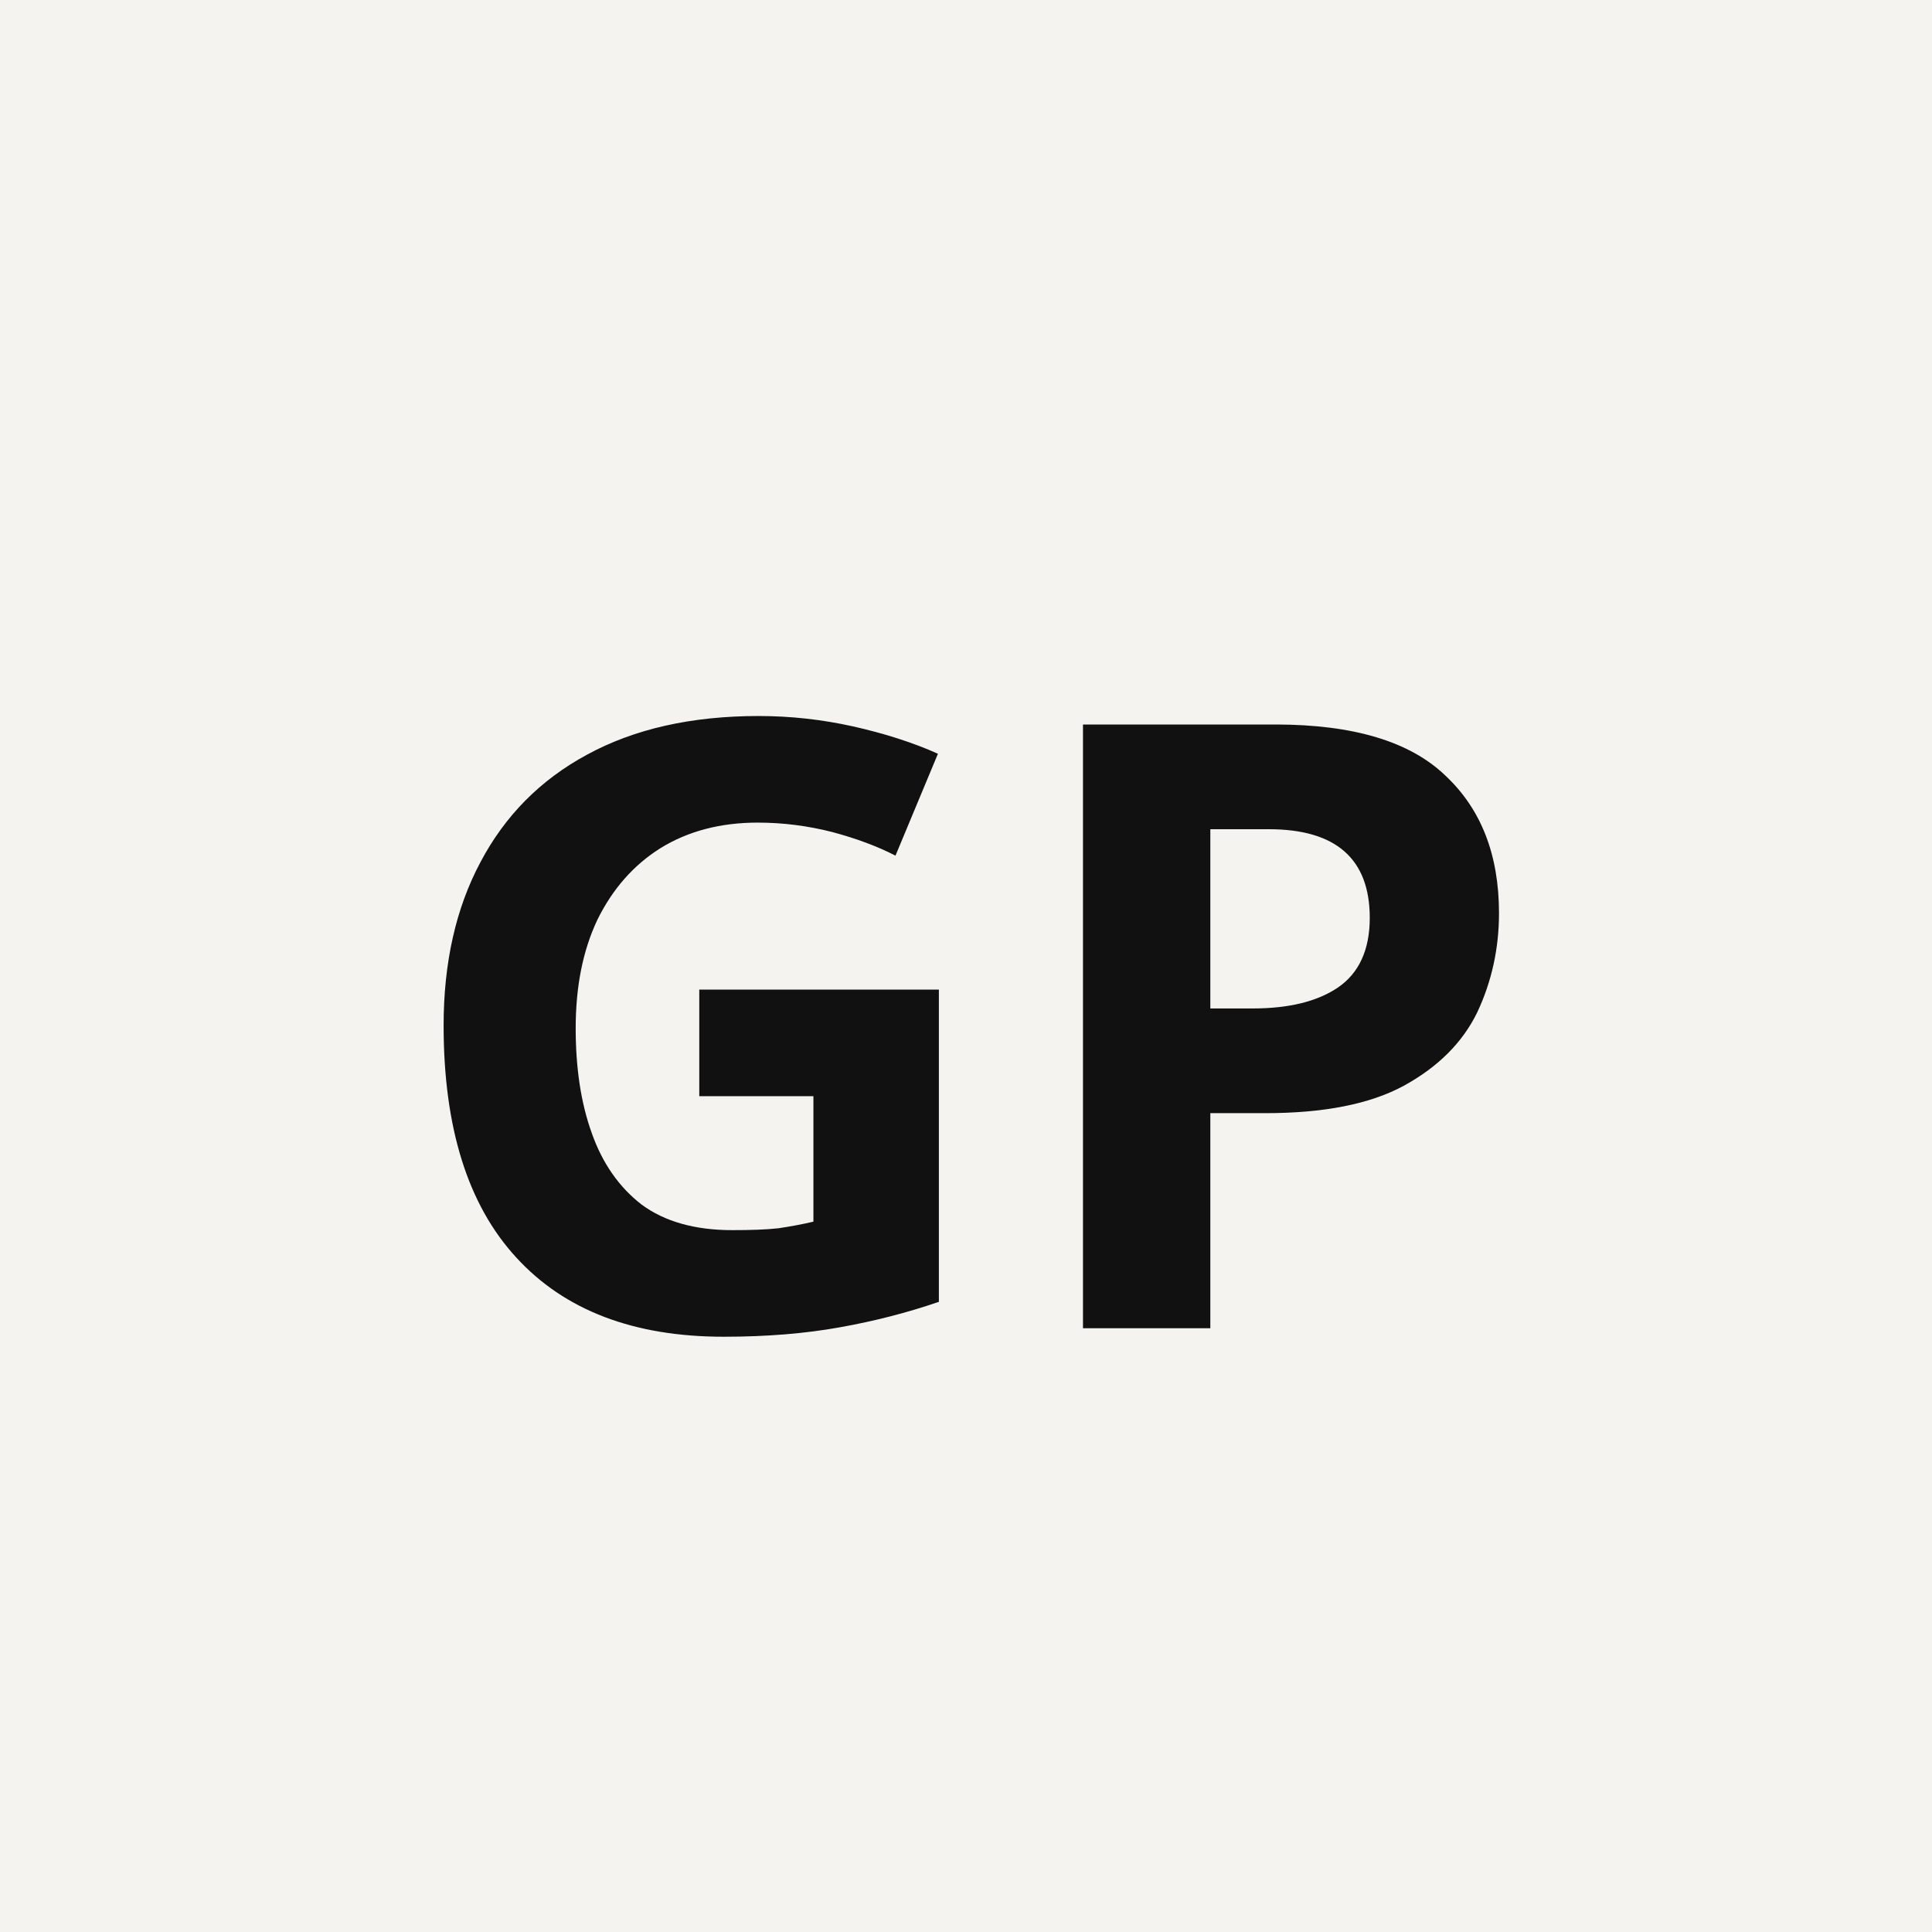
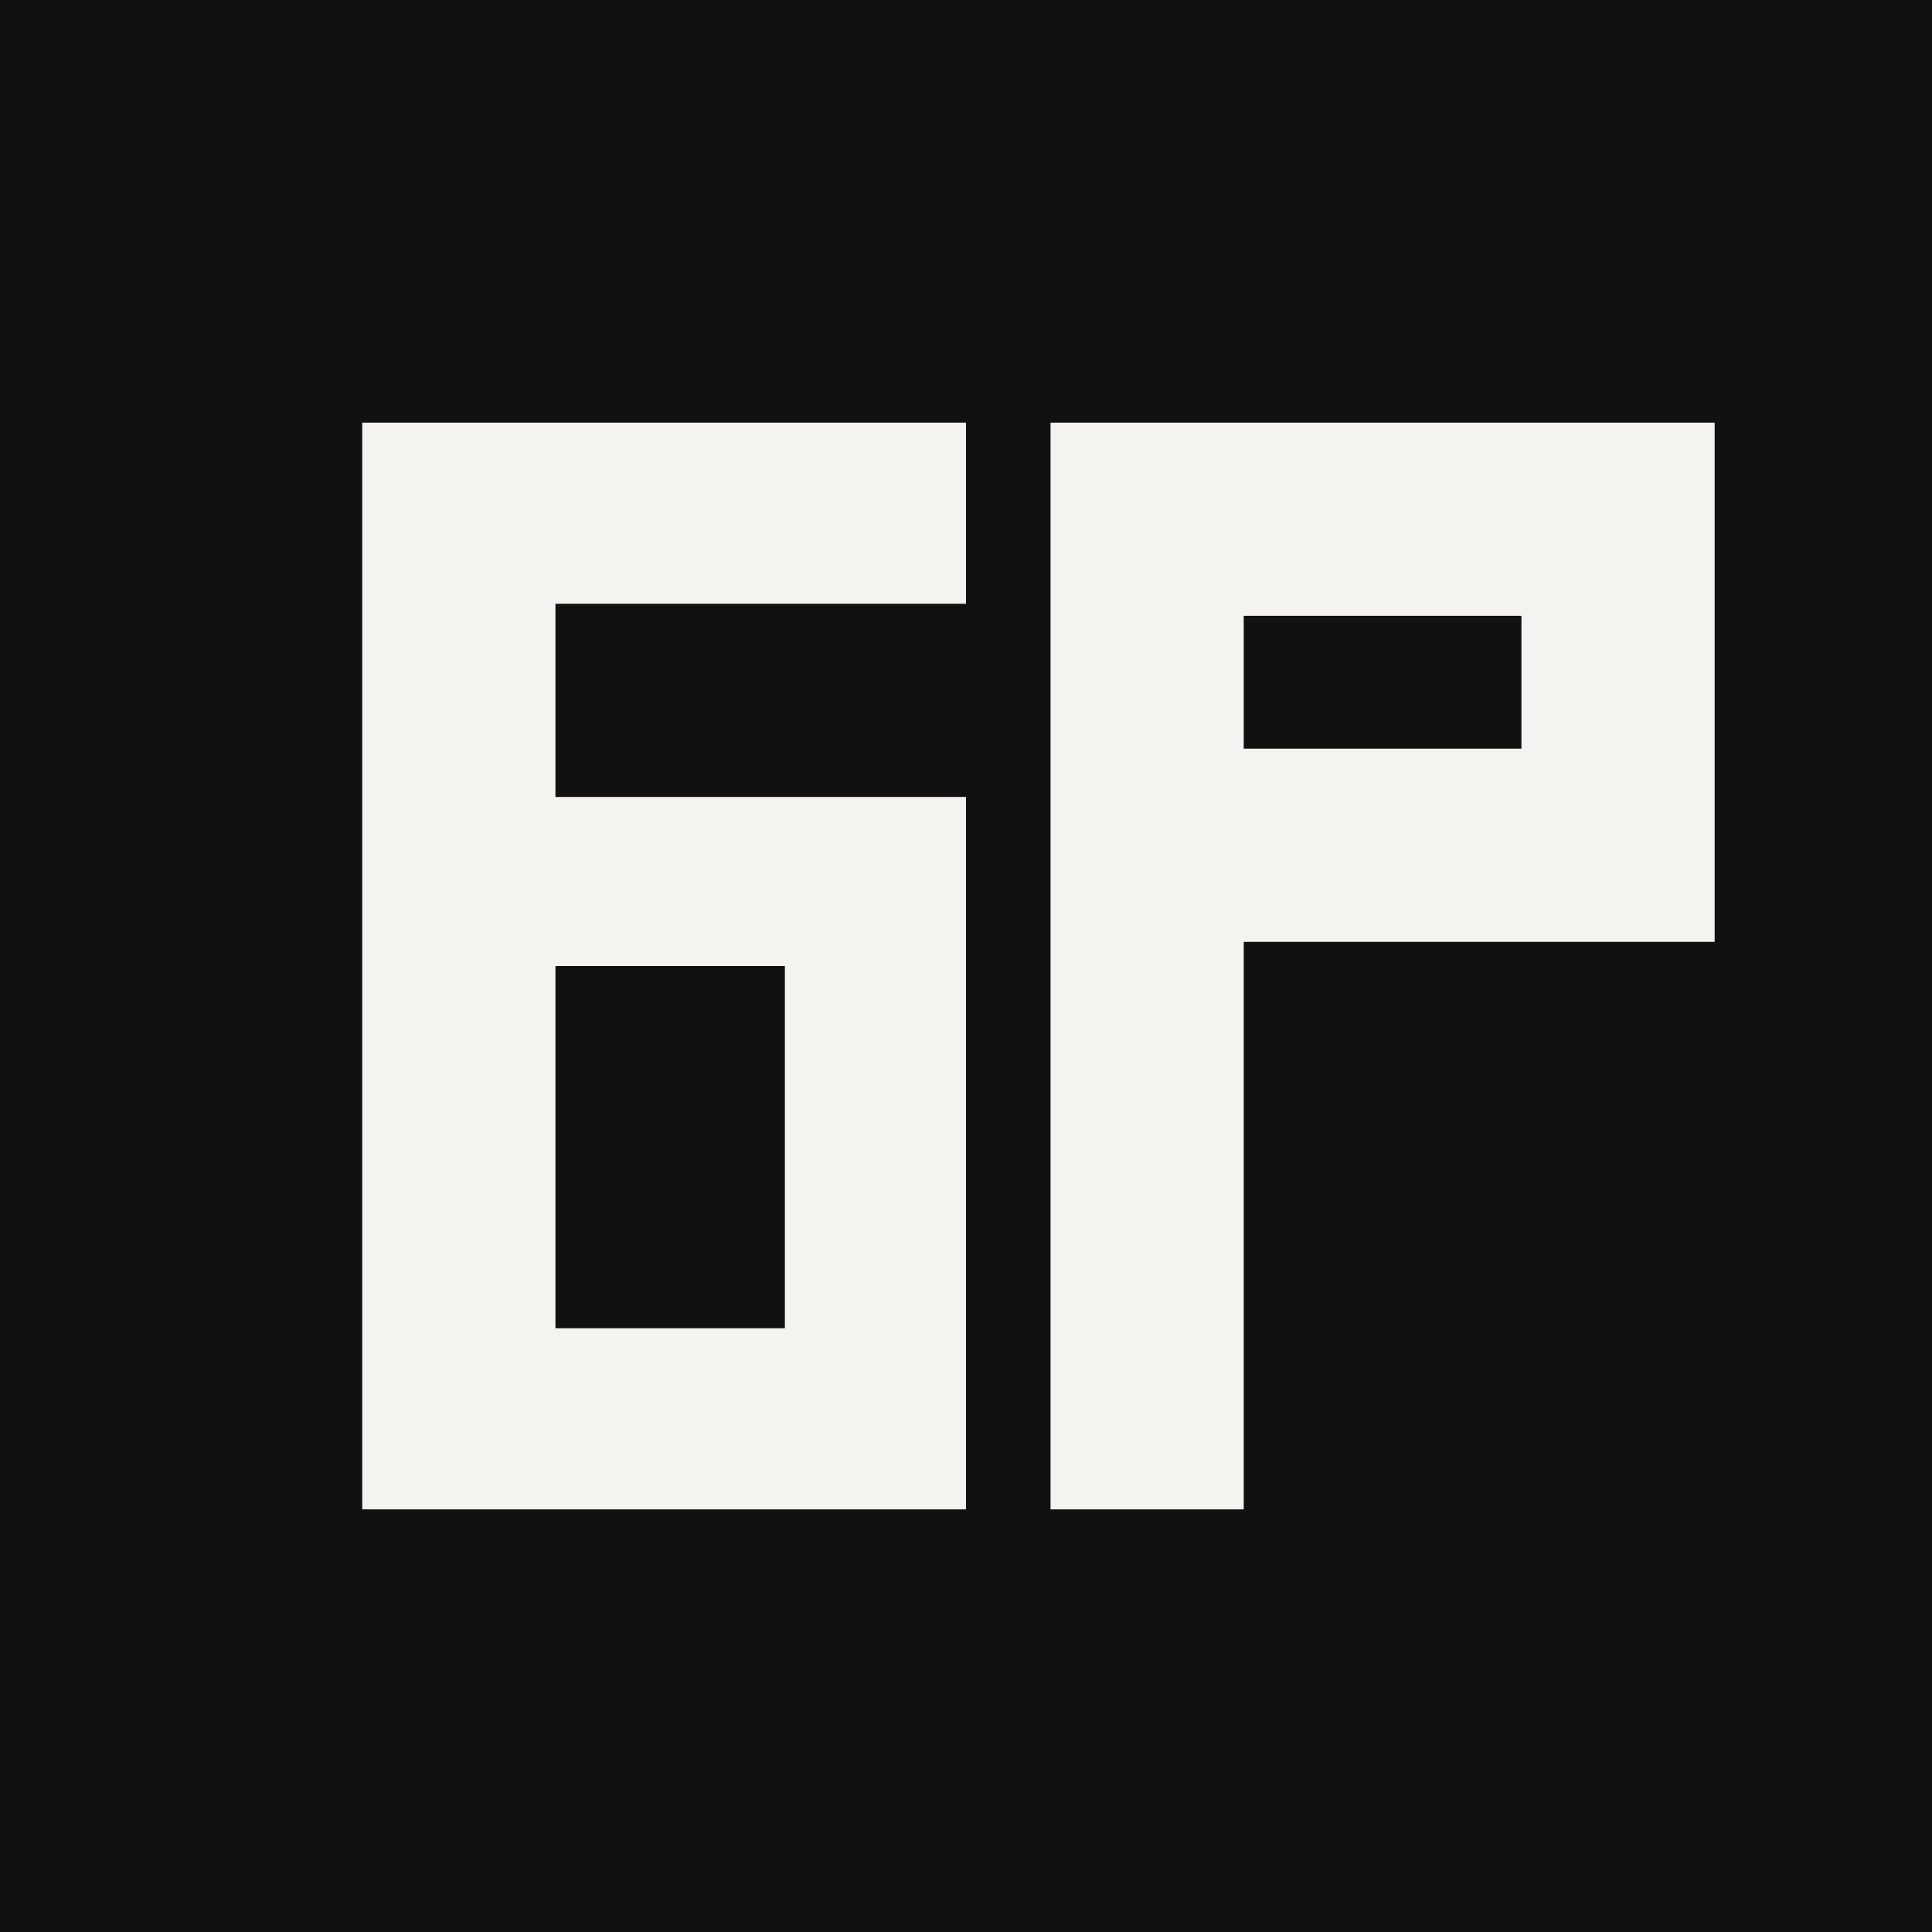
- <svg xmlns="http://www.w3.org/2000/svg" viewBox="0 0 32 32" fill="none">
-   <rect width="32" height="32" fill="#F4F3EF" />
-   <text x="16" y="22" text-anchor="middle" font-family="system-ui, sans-serif" font-size="14" font-weight="600" fill="#111111">GP</text>
+ <svg xmlns="http://www.w3.org/2000/svg" viewBox="0 0 32 32">
+   <rect width="32" height="32" fill="#111111" />
+   <path fill="#F4F3EF" d="M6 7h10v3H6zm0 0h3.2v18H6zM6 22h10v3H6zM9.2 13.2h6.8v2.8H9.2zM13 13.2h3V25h-3zM17.4 7h11v3.2h-11zM17.4 7h3.2v18h-3.2zM25.2 7h3.2v8.6h-3.2zM17.4 12.4h11v3.2h-11z" />
</svg>
